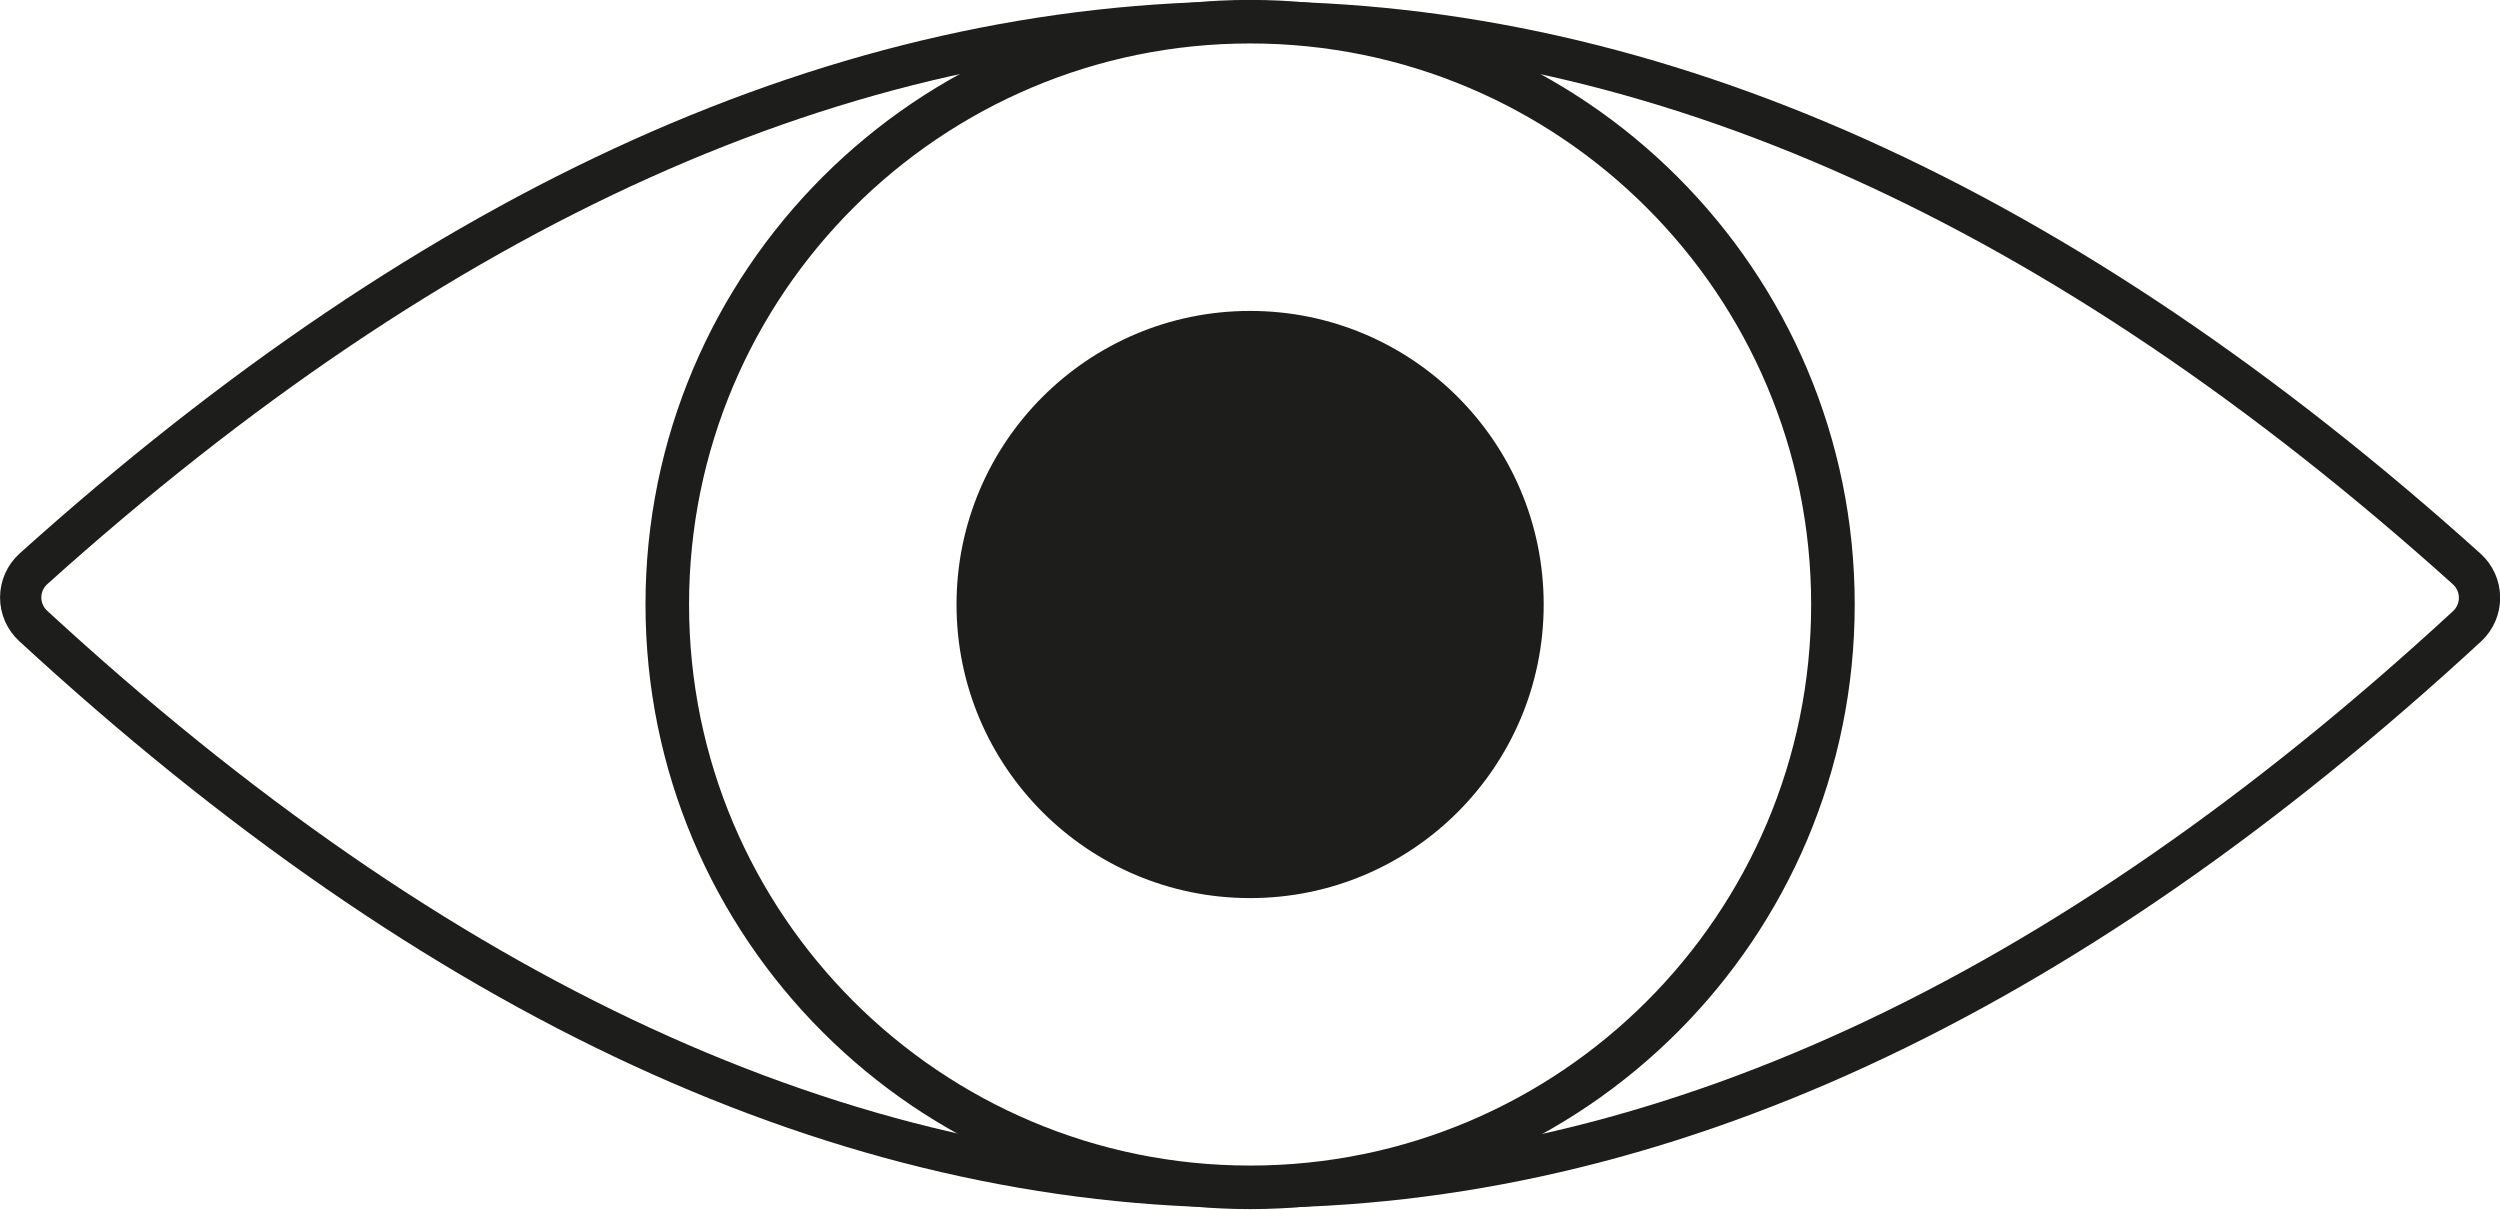
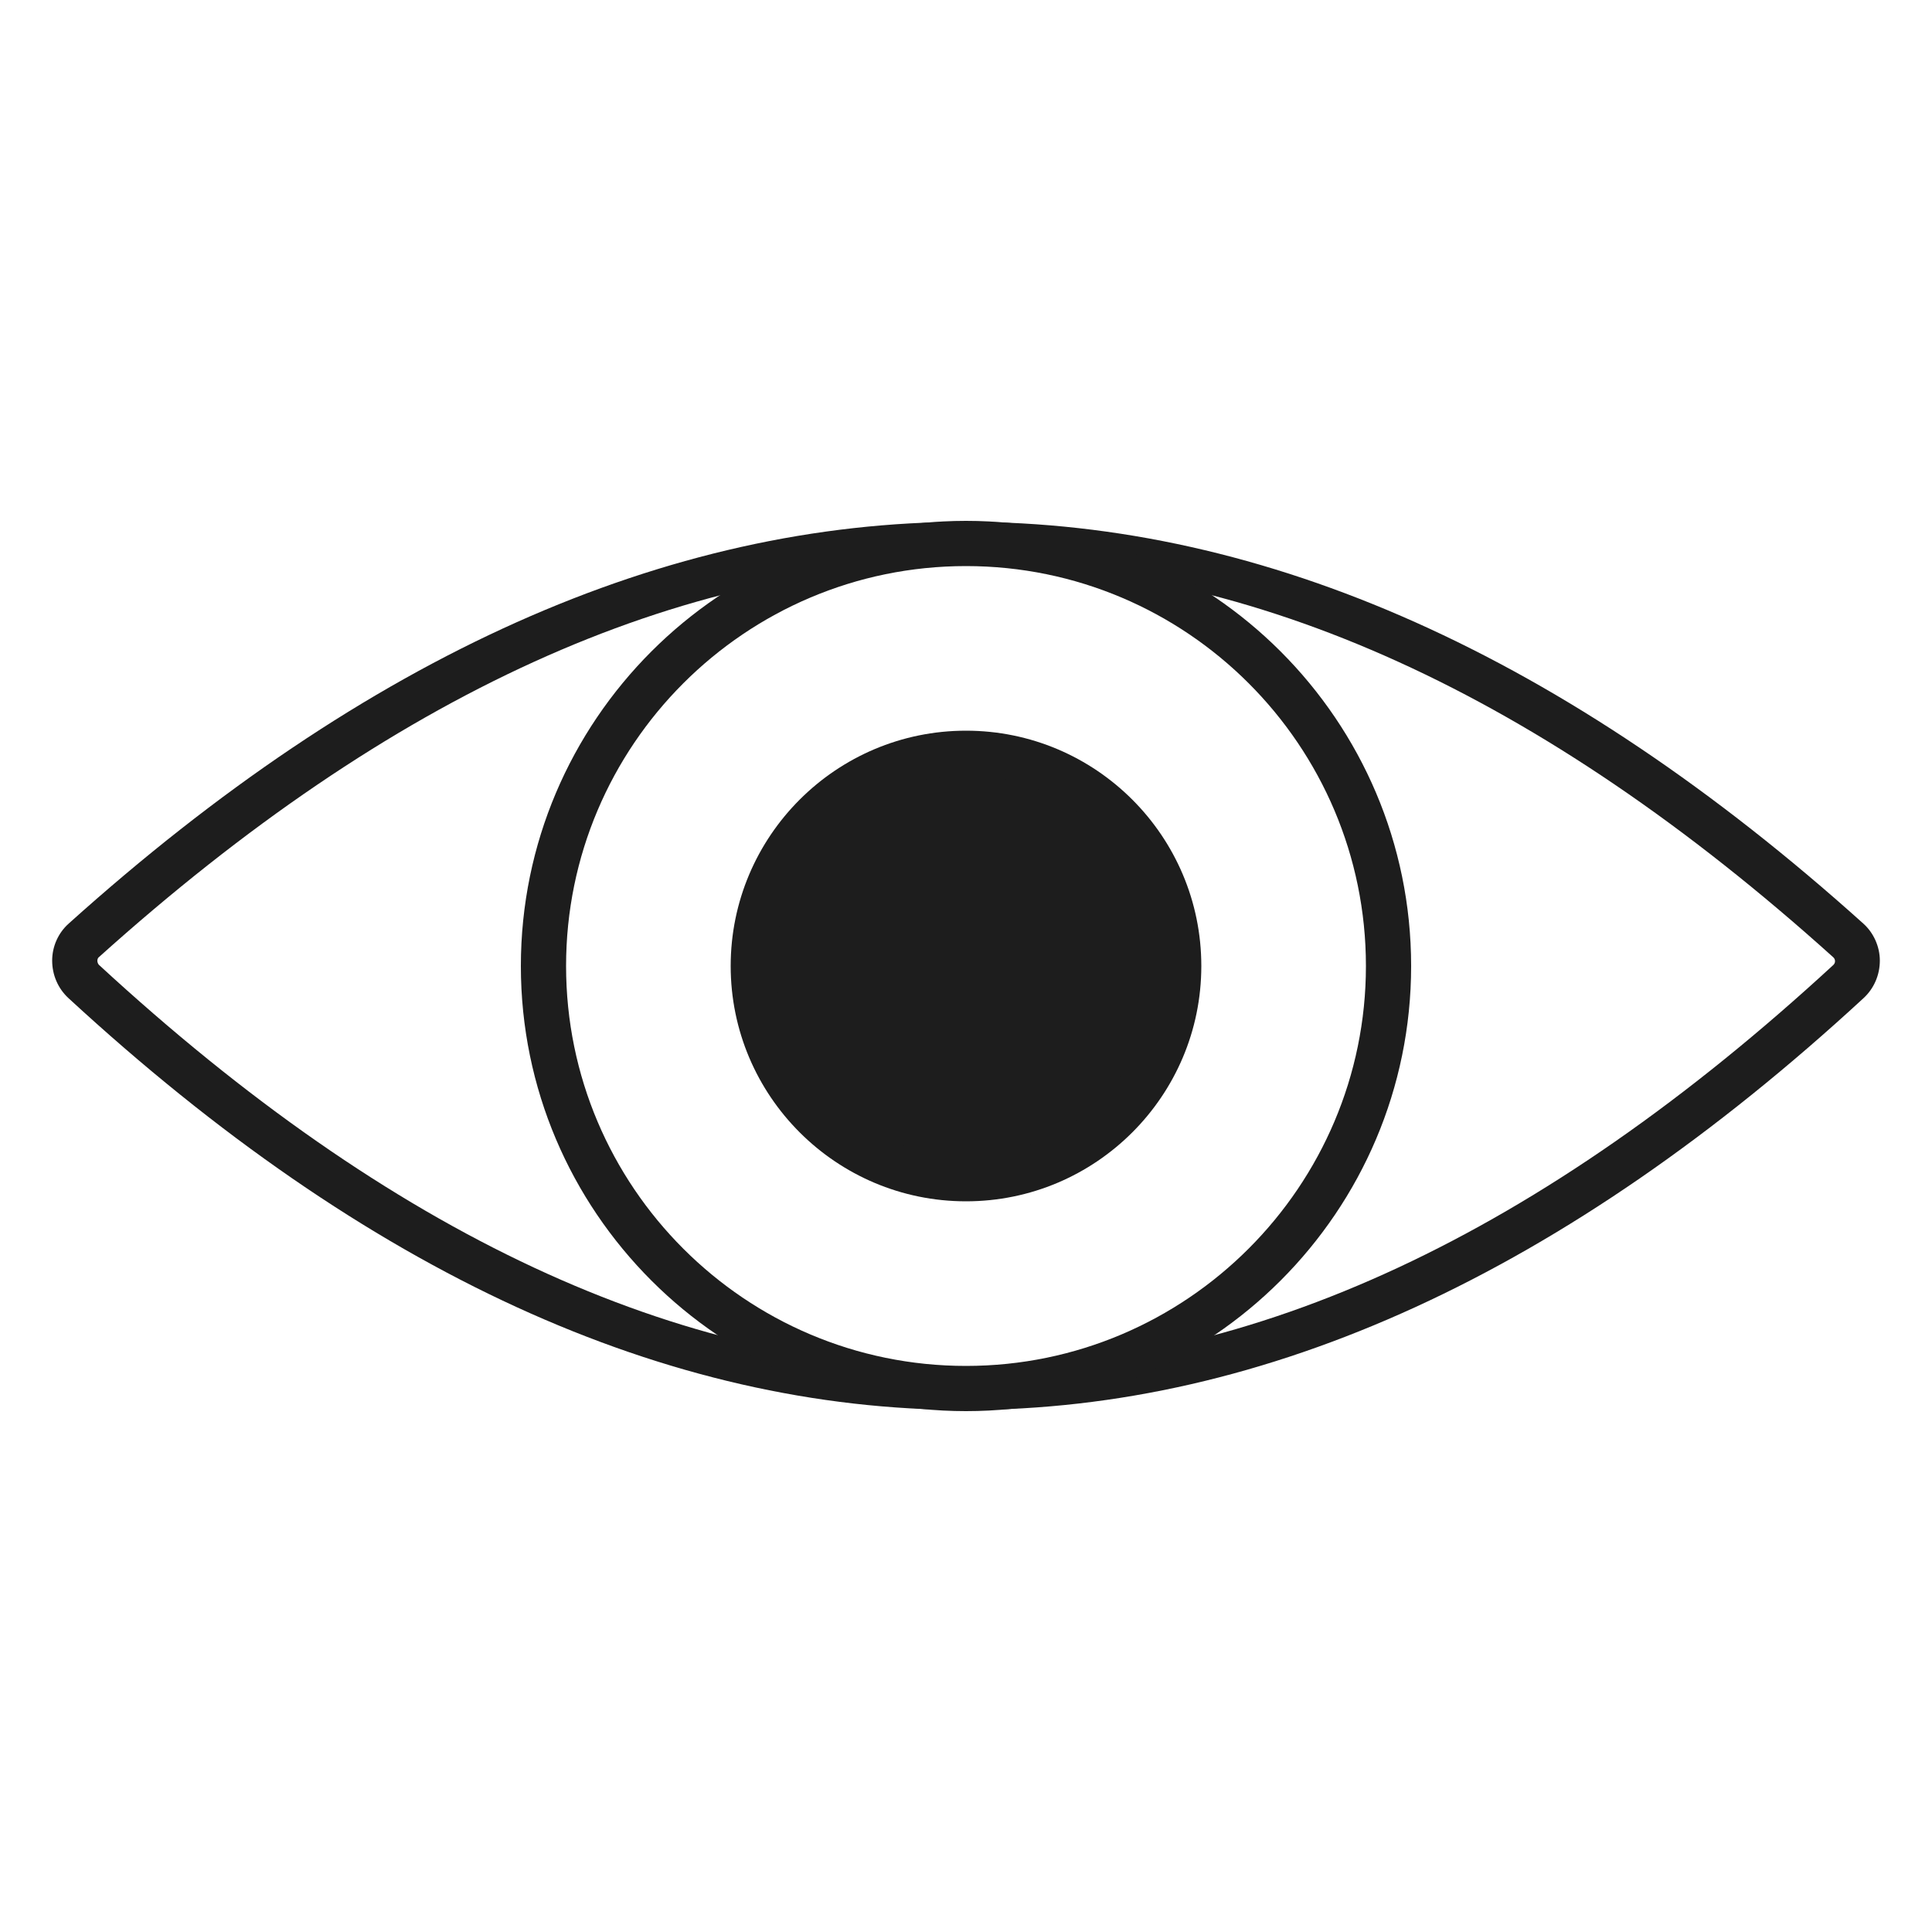
- <svg xmlns="http://www.w3.org/2000/svg" viewBox="0 0 121.09 58.56">
-   <defs>
-     <style>.cls-1,.cls-2{fill:none;stroke:#1d1d1b;stroke-miterlimit:10;}.cls-1{stroke-width:2px;}.cls-2{stroke-width:2.11px;}.cls-3{fill:#1d1d1b;}</style>
-   </defs>
-   <g id="Lag_2" data-name="Lag 2">
-     <g id="Layer_1" data-name="Layer 1">
-       <path class="cls-1" d="M119.48,27.56q-58.94-53-117.87,0a1.87,1.87,0,0,0,0,2.76q59,54.37,117.9,0A1.88,1.88,0,0,0,119.48,27.56Z" />
-       <circle class="cls-2" cx="60.55" cy="29.28" r="28.23" />
-       <circle class="cls-3" cx="60.55" cy="29.28" r="14.22" />
+ <svg xmlns="http://www.w3.org/2000/svg" version="1.1" id="Layer_1" x="0px" y="0px" viewBox="0 0 500 500" style="enable-background:new 0 0 500 500;" xml:space="preserve">
+   <style type="text/css">
+ 	.st0{display:none;}
+ 	.st1{display:inline;}
+ 	.st2{fill:#1D1D1D;}
+ 	.st3{display:inline;fill:#1D1D1D;}
+ 	.st4{fill:#1D1D1D;stroke:#231F20;stroke-width:3;stroke-miterlimit:10;}
+ </style>
+   <g id="XMLID_1_" class="st0">
+     <g class="st1">
+       <path id="XMLID_5_" class="st2" d="M108.8,304.9c-49.8,0-90.4-39.5-90.4-87.9S59,129,108.8,129c9.1,0,18.2,1.3,26.8,3.9    c2.6,0.8,4,3.5,3.2,6c-0.8,2.6-3.5,4-6,3.2c-7.8-2.3-15.9-3.5-24-3.5c-44.5,0-80.7,35.1-80.7,78.3c0,43.2,36.2,78.3,80.7,78.3    c19.6,0,38.6-6.9,53.3-19.5c2-1.7,5.1-1.5,6.8,0.5c1.7,2,1.5,5.1-0.5,6.8C151.9,297.1,130.7,304.9,108.8,304.9z" />
+     </g>
+     <g class="st1">
+       <path id="XMLID_4_" class="st2" d="M110.4,195.7c-0.4,0-0.7,0-1.1-0.1c-2.6-0.6-4.2-3.2-3.6-5.8c15.5-68.2,78.9-117.8,150.8-117.8    c49,0,94.1,21.9,123.6,60.1c1.6,2.1,1.2,5.1-0.9,6.8c-2.1,1.6-5.1,1.2-6.8-0.9c-27.6-35.8-69.9-56.3-115.9-56.3    c-67.5,0-126.9,46.4-141.4,110.2C114.6,194.2,112.6,195.7,110.4,195.7z" />
+     </g>
+     <g class="st1">
+       <path id="XMLID_3_" class="st2" d="M391.2,304.3c-2.7,0-4.8-2.2-4.8-4.8c0-2.7,2.2-4.8,4.8-4.8c44.3,0,80.4-35,80.4-78    s-36.1-78-80.4-78c-31.9,0-60.9,18.3-73.7,46.7c-1.1,2.4-4,3.5-6.4,2.4c-2.4-1.1-3.5-4-2.4-6.4c14.4-31.8,46.7-52.4,82.5-52.4    c49.6,0,90,39.3,90,87.6C481.2,265,440.8,304.3,391.2,304.3z" />
+     </g>
+     <g class="st1">
+       <path id="XMLID_2_" class="st2" d="M379,429.1H107.7c-8.8,0-16-7-16-15.7V300.1c0-2.7,2.2-4.8,4.8-4.8c2.7,0,4.8,2.2,4.8,4.8    v113.4c0,3.3,2.8,6,6.3,6H379c3.5,0,6.3-2.7,6.3-6v-162c0-2.7,2.2-4.8,4.8-4.8s4.8,2.2,4.8,4.8v162    C394.9,422.1,387.8,429.1,379,429.1z" />
+     </g>
+   </g>
+   <g id="XMLID_6_" class="st0">
+     <g id="XMLID_16_" class="st1">
+       <path id="XMLID_9_" class="st2" d="M92.4,490.8l-9-5.4l1.3-5.4l37.8-141.2L327.1,18.7c6.1-9.5,18.8-12.4,28.4-6.3l53.1,33.9    c8.8,5.6,11.3,17.3,5.7,26.1L207.4,395.6L92.4,490.8z M134.5,345.3l-31.7,119.1l95-78.6L402.8,65.1c1.6-2.4,0.8-5.7-1.6-7.3    l-53.1-33.9c-3.2-2.1-7.5-1.1-9.5,2.1L134.5,345.3z" />
+     </g>
+     <g id="XMLID_14_" class="st1">
+       <polygon id="XMLID_8_" class="st2" points="191.9,407.6 117.1,359.8 124.4,348.3 199.3,396.1   " />
+     </g>
+     <g id="XMLID_12_" class="st1">
+       <polygon id="XMLID_7_" class="st2" points="393.7,92.1 318.8,44.3 326.1,32.8 401,80.6   " />
+     </g>
+   </g>
+   <g id="XMLID_13_" class="st0">
+     <g class="st1">
+       <path id="XMLID_21_" class="st2" d="M250.3,481.7c-105.3,0-191-85.7-191-191s85.7-191,191-191c105.3,0,191,85.7,191,191    S355.6,481.7,250.3,481.7z M250.3,112c-98.5,0-178.7,80.1-178.7,178.7c0,98.5,80.2,178.7,178.7,178.7    c98.5,0,178.7-80.1,178.7-178.7C428.9,192.2,348.8,112,250.3,112z" />
+     </g>
+     <g class="st1">
+       <path id="XMLID_18_" class="st2" d="M279.2,84.5h-62.4c-17.7,0-32-14.4-32-32c0-17.7,14.4-32.1,32-32.1h62.4    c17.7,0,32,14.4,32,32.1C311.3,70.1,296.9,84.5,279.2,84.5z M216.8,32.8c-10.9,0-19.7,8.8-19.7,19.7c0,10.9,8.8,19.7,19.7,19.7    h62.4c10.9,0,19.7-8.8,19.7-19.7c0-10.9-8.8-19.7-19.7-19.7H216.8z" />
+     </g>
+     <g class="st1">
+       <path id="XMLID_17_" class="st2" d="M389.9,131.4c-1.3,0-2.6-0.4-3.7-1.2l-40-29.6c-2.8-2-3.3-5.9-1.3-8.6s5.9-3.3,8.6-1.3    l40,29.6c2.8,2,3.3,5.9,1.3,8.6C393.6,130.5,391.8,131.4,389.9,131.4z" />
+     </g>
+     <g class="st1">
+       <path id="XMLID_15_" class="st2" d="M110.7,128.4c-1.9,0-3.8-0.9-5-2.5c-2-2.7-1.4-6.6,1.3-8.6L147,87.6c2.7-2,6.6-1.4,8.6,1.3    c2,2.7,1.4,6.6-1.3,8.6l-40.1,29.6C113.2,128,111.9,128.4,110.7,128.4z" />
+     </g>
+   </g>
+   <g id="XMLID_24_" class="st0">
+     <g class="st1">
+       <path id="XMLID_34_" class="st2" d="M341.8,482.7c-14.6,0-43.1-51.8-122.8-209.7c-4.3-8.5-7.4-16.5-9.5-24.4    c-10.3-38.9,3.6-64.4,41.4-75.9c2.4-0.7,4.8-1.5,7.2-2.3c36.2-12.1,61.9-0.5,76.3,34.2v0c4,9.7,6.6,20.6,7.5,32.3    c13.8,166.7,15.4,232.6,5.6,243.3c-1.7,1.8-3.5,2.4-4.9,2.5C342.3,482.7,342.1,482.7,341.8,482.7z M283.9,174.7    c-6.9,0-14.5,1.4-22.9,4.2c-2.5,0.8-4.9,1.6-7.4,2.4c-33.1,10.1-44.3,30.7-35.2,64.9c1.9,7.3,4.8,14.7,8.8,22.7    c42.1,83.6,99.6,197.6,114.2,204.6c9.9-15.8-3.3-175.3-8.4-235.8c-0.9-10.8-3.2-20.8-6.9-29.6v0    C316.7,185.6,303.1,174.7,283.9,174.7z" />
+     </g>
+     <g class="st1">
+       <path id="XMLID_31_" class="st2" d="M264,174c-0.4-15.2,1.9-28.2,4-37.8c0.4-2.1,0.5-4.4,0.1-7.2c-0.2-1.6-0.3-3.2-0.3-4.9    c0.1-6.8,3.1-13.4,8.1-18.1c4.5-4.3,10-6.5,16.4-6.6c0.9-5.8,4.1-10.7,9.4-14.3c5.7-3.9,10.4-5,15.9-4.8c0.4-5.3,2.5-9.6,6.3-13.1    c3.1-2.8,7.2-4.5,12.1-5.1c9.7-1.1,15.2,2.7,18.2,6.5c13.5-5.1,21.7,1.1,26.2,7.3c1.4,1.9,1.7,4.2,1.1,6.4    c-0.7,2.2-2.4,4.1-4.6,4.9c-26.5,9.9-43.6,17.7-50.6,23.2c-27.2,16.2-42.5,36.8-47.1,63l-6.1-1.1c0,0.4,0,0.8,0,1.2L264,174z     M292.9,108.4c-4.2,0-7.8,1.4-10.8,4.2c-3.2,3.1-5.2,7.3-5.2,11.7c0,1.2,0.1,2.3,0.2,3.5c0.5,3.8,0.5,7.2-0.2,10.3    c-1.2,5.7-2.5,12.6-3.2,20.4c7.4-22.6,23.1-40.8,47.5-55.3c7.2-5.7,23.9-13.5,50.5-23.5c-3.9-4.2-8.7-4.9-15.3-2    c-3.2,1.4-6.9,0.3-8.8-2.6c-1.3-2-3.7-4.6-10.6-3.8c-2,0.2-4.9,0.9-7,2.8c-2.7,2.4-3.7,5.6-3.2,10.1l0.2,2.1l-3.2,3.5l-2.6-0.1    c-6.9-0.7-9.9-0.1-14.4,3c-4.1,2.8-6,6.4-5.7,11.2l0.1,2.1l-3.3,3l-2.3-0.4C294.6,108.5,293.7,108.4,292.9,108.4z" />
+     </g>
+     <g class="st1">
+       <path id="XMLID_28_" class="st2" d="M234.7,189.1c-15.6-15.2-35.5-21.5-60.8-19.2c-7.9-0.3-23,2.7-45.4,8.9    c-2.1,0.6-4.4,0.1-6.1-1.2c-1.7-1.3-2.7-3.3-2.7-5.5c0-9.1,5-15.5,14-18.1c0.3-4.2,2.4-9.3,9.4-13.2c3.6-2,7.4-2.9,11-2.5    c3,0.3,7,1.6,10.5,5.4c3.6-2.6,7.3-4,12.8-4.2c5.3-0.2,9.8,1.5,13.3,4.8c4.3-2.8,9.1-3.9,14.2-3.3c5.8,0.8,11.2,3.9,14.7,8.5    c0.8,1.1,1.6,2.3,2.2,3.5c1,1.9,2.1,3.4,3.4,4.5c6.1,5.5,14,13.2,21,23.5l-7.5,5.1c-0.2-0.2-0.3-0.5-0.5-0.7L234.7,189.1z     M184,160.3c16.1,0,30.3,3.7,42.6,11.1c-2.6-2.7-5.1-5-7.5-7.2c-2-1.8-3.8-4.1-5.3-7c-0.4-0.8-0.9-1.6-1.5-2.3    c-2-2.7-5.2-4.5-8.6-5c-3.8-0.5-7.1,0.7-10.5,3.8l-1.5,1.4l-4.2-0.4l-1.3-1.7c-2.1-3.3-4.6-4.5-8.7-4.5c-4.3,0.1-6.4,1.1-10.6,4.8    l-1.6,1.4l-4.6-0.6l-1.3-2.1c-2.2-3.9-4.7-4.6-6.4-4.8c-2.1-0.2-4.2,0.7-5.6,1.4c-4.5,2.5-4.9,5-4.8,6.9c0.2,3.2-2,6.1-5.2,6.8    c-5.8,1.3-7.8,4-8.5,6.9c22.1-6,36.7-8.7,44.7-8.4C177.1,160.5,180.6,160.3,184,160.3z" />
+     </g>
+     <g class="st1">
+       <path id="XMLID_25_" class="st2" d="M246.5,180c-6.4-22.1-18.5-40.8-36.9-57.1c-2.6-2.3-4.5-4.9-5.5-7.6c-1-2.7-2.4-8.5,2.5-13.4    c-6.9-5.5-9.9-9.8-9.6-14c0.1-1.3,0.5-3.3,2.4-5.2c-8.6-8.7-4.1-16.5-1.7-19.6c-4.8-11.9-5.6-22.8-2.2-30.6    c2.4-5.5,7-9.5,13.2-11.6c7.4-1.4,13.7,0,18.8,3.7c9.3,6.8,12.3,19.3,13.2,26.1c3.9,0.8,7.1,3.2,8.7,6.6c1.4,2.9,1.7,6.5,0.8,10.6    c2.2,0.5,3.6,1.6,4.5,2.7c2.8,3.4,2.8,8.7-0.2,17.4c4.9,1.1,8.2,4.5,9.3,9.9c0.6,2.9,0.4,6-0.6,9.4c-6.7,23.7-6.9,46-0.5,68    l-7.7,2.2c0,0,0,0,0,0.1L246.5,180z M206.1,88.7c0.5,1,2.6,3.9,10.4,9.3l2.1,1.5l-0.3,5.5l-2.5,1.4c-4.6,2.2-3.9,4-3.3,5.7    c0.5,1.4,1.6,2.8,3.1,4.1c16.6,14.8,28.4,31.3,35.9,50.4c-4-20.1-2.9-40.4,3.2-61.8c0.6-1.9,0.7-3.7,0.4-5.1    c-0.3-1.7-0.7-3.6-5.8-3l-2.6,0.3l-3.5-4.3l1-2.8c3.6-8.6,3.8-12,3.7-13.2c-0.2,0-0.6,0.1-1.1,0.1c-2,0.4-4.1-0.3-5.4-1.8    c-1.3-1.6-1.7-3.7-0.9-5.6c1.4-3.6,1.8-6.5,1-8.1c-0.2-0.4-0.8-1.6-3.7-2.5c-3.1-0.9-5.4-3.6-5.9-6.9c-1.3-9.2-4.8-16.5-9.6-20    c-3.2-2.3-6.9-3-11.3-2.3c-3.2,1.1-5.7,3.3-7.1,6.5c-2.4,5.4-1.5,13.9,2.4,22.7c1.4,3.2,0.9,7-1.4,9.9c-1.4,1.7-3.4,4.3,2.6,9.2    c1.7,1.4,2.6,3.5,2.4,5.7c-0.2,2.2-1.5,4.1-3.5,5.2C206.2,88.6,206.2,88.7,206.1,88.7z" />
+     </g>
+   </g>
+   <g id="XMLID_37_" class="st0">
+     <g class="st1">
+       <path id="XMLID_39_" class="st2" d="M223.6,393.1l-0.3-12.7c52.2-1.1,92.7-18.6,120.1-52.2c45.8-56,56.9-157.8,32.2-294.6    C237.8,69.8,145.5,133.6,122.4,209c-15.4,50.2,0.5,103.9,45.8,155.3l-9.5,8.4c-48.4-54.9-65.2-112.8-48.4-167.5    c24.8-81.1,118.4-146.6,263.6-184.4c3-0.8,6.3-0.3,9,1.4c2.7,1.7,4.5,4.4,5.1,7.5c25.7,141.2,13.7,247.2-34.6,306.3    C323.4,372.8,279.7,392,223.6,393.1z" />
+     </g>
+     <g class="st1">
+       <path id="XMLID_38_" class="st2" d="M191.8,481.1c-15.7-128.4,13.9-233.2,90.4-320.4l9.6,8.4c-74,84.3-102.6,185.9-87.3,310.5    L191.8,481.1z" />
+     </g>
+   </g>
+   <g id="XMLID_40_" class="st0">
+     <g class="st1">
+       <path id="XMLID_64_" class="st2" d="M250,479.1c-125.9,0-228.3-102.4-228.3-228.3C21.8,125,124.2,22.6,250,22.6    S478.3,125,478.3,250.9C478.3,376.7,375.9,479.1,250,479.1z M250,35.1c-119,0-215.8,96.8-215.8,215.8S131.1,466.6,250,466.6    c119,0,215.8-96.8,215.8-215.8S369,35.1,250,35.1z" />
+     </g>
+     <g class="st1">
+       <path id="XMLID_61_" class="st2" d="M244.6,223.2l0.8-7.1c3.9-34.6,27.7-58.1,68.8-67.9l9.8-2.3l-2.3,9.8    c-10.1,43.7-33.7,66.3-69.9,67.3L244.6,223.2z M306.7,163.3c-26.6,8.7-42.5,24.3-47.6,46.6C282.3,206.6,297.9,191.3,306.7,163.3z" />
+     </g>
+     <g class="st1">
+       <rect id="XMLID_60_" x="243.8" y="142.6" class="st2" width="12.5" height="329.2" />
+     </g>
+     <g class="st1">
+       <path id="XMLID_57_" class="st2" d="M250.8,165.4l-5.5-7.5c-27.5-37.2-27.5-74.8,0-112l4.6-6.3l5.1,5.9    c26.9,31.1,27.1,68.7,0.6,111.9L250.8,165.4z M250.6,60.2c-17.6,27.6-17.9,54.7-0.8,82.3C267,110.7,267.2,83.6,250.6,60.2z" />
+     </g>
+     <g class="st1">
+       <path id="XMLID_54_" class="st2" d="M255.5,223.2l-7.2-0.2c-36.2-1-59.8-23.6-69.9-67.3l-2.3-9.8l9.8,2.3    c41.1,9.8,64.9,33.2,68.8,67.9L255.5,223.2z M193.4,163.3c8.8,28,24.5,43.4,47.6,46.6C235.9,187.6,219.9,171.9,193.4,163.3z" />
+     </g>
+     <g class="st1">
+       <path id="XMLID_51_" class="st2" d="M246.6,313.6l0.8-7.1c4.6-41.3,33-69.2,82.1-80.9l9.8-2.3l-2.3,9.8    c-12.1,52.2-40.1,79.2-83.3,80.4L246.6,313.6z M322.1,240.5c-34.7,10.7-55.3,30.8-61.2,59.9C291.1,296.9,311.2,277.2,322.1,240.5z    " />
+     </g>
+     <g class="st1">
+       <path id="XMLID_48_" class="st2" d="M256.7,313.6l-7.2-0.2c-43.1-1.2-71.1-28.2-83.3-80.4l-2.3-9.8l9.8,2.3    c49.1,11.7,77.5,39.6,82.1,80.9L256.7,313.6z M181.2,240.5c10.9,36.7,31,56.4,61.2,59.9C236.4,271.3,215.9,251.2,181.2,240.5z" />
+     </g>
+     <g class="st1">
+       <path id="XMLID_45_" class="st2" d="M244.8,404.2l0.8-7.1c5.1-45.6,36.6-76.6,90.9-89.5l9.8-2.3l-2.3,9.8    c-13.4,57.7-44.4,87.6-92,89L244.8,404.2z M329.2,322.4c-40.1,12-63.6,35-70.1,68.6C294,387.3,317,364.8,329.2,322.4z" />
+     </g>
+     <g class="st1">
+       <path id="XMLID_42_" class="st2" d="M254.6,404.2l-7.2-0.2c-47.7-1.3-78.6-31.2-92-89l-2.3-9.8l9.8,2.3    c54.3,12.9,85.8,43.9,90.9,89.5L254.6,404.2z M170.2,322.4c12.2,42.4,35.3,64.9,70.1,68.6C233.8,357.4,210.3,334.4,170.2,322.4z" />
+     </g>
+     <g class="st1">
+       <rect id="XMLID_41_" x="28.7" y="244.6" transform="matrix(0.7071 0.7071 -0.7071 0.7071 250.6298 -103.333)" class="st2" width="442.7" height="12.5" />
+     </g>
+   </g>
+   <g id="XMLID_67_" class="st0">
+     <g class="st1">
+       <path id="XMLID_81_" class="st2" d="M250.7,479.7C122.9,479.7,19,375.8,19,248.1S122.9,16.4,250.7,16.4    c127.7,0,231.6,103.9,231.6,231.7S378.4,479.7,250.7,479.7z M250.7,29.1c-120.7,0-219,98.2-219,219c0,120.7,98.2,219,219,219    s219-98.2,219-219C469.6,127.3,371.4,29.1,250.7,29.1z" />
+     </g>
+     <g class="st1">
+       <rect id="XMLID_80_" x="26.1" y="241.7" transform="matrix(0.7071 0.7071 -0.7071 0.7071 248.831 -104.6037)" class="st2" width="449.2" height="12.7" />
+     </g>
+     <g class="st1">
+       <path id="XMLID_77_" class="st2" d="M319.4,372.3l-75-46.8v-78l73-38.1l73,38.1v89.8L319.4,372.3z M257,318.5l63.1,39.4l57.5-28.4    v-74.2l-60.3-31.5L257,255.2V318.5z" />
+     </g>
+     <g class="st1">
+       <polygon id="XMLID_76_" class="st2" points="326.1,365.1 313.4,365.1 313.4,289.4 247.9,257.1 253.5,245.7 319.6,278.4 381,245.8     386.9,257 326.1,289.3   " />
+     </g>
+     <g class="st1">
+       <path id="XMLID_73_" class="st2" d="M252.7,254.1l-75-46.8v-78l73-38.1l73,38.1V219L252.7,254.1z M190.4,200.2l63.1,39.4    l57.6-28.4V137l-60.3-31.5L190.4,137V200.2z" />
+     </g>
+     <g class="st1">
+       <polygon id="XMLID_72_" class="st2" points="259.4,246.8 246.7,246.8 246.7,171.2 181.2,138.8 186.8,127.4 253,160.1 314.3,127.5     320.3,138.7 259.4,171   " />
+     </g>
+     <g class="st1">
+       <path id="XMLID_69_" class="st2" d="M186.1,364.3l-75-46.8v-78l73-38.1l73,38.1v89.8L186.1,364.3z M123.7,310.4l63,39.4l57.6-28.4    v-74.2L184,215.7l-60.3,31.5V310.4z" />
+     </g>
+     <g class="st1">
+       <polygon id="XMLID_68_" class="st2" points="192.8,357.1 180.1,357.1 180.1,281.4 114.6,249 120.2,237.7 186.3,270.3 247.7,237.7     253.7,249 192.8,281.3   " />
+     </g>
+   </g>
+   <g id="XMLID_84_" class="st0">
+     <g class="st1">
+       <path id="XMLID_88_" class="st2" d="M447.7,406H52.8c-19.4,0-35.2-15.8-35.2-35.2V124.3c0-19.4,15.8-35.2,35.2-35.2h394.9    c19.4,0,35.2,15.8,35.2,35.2v246.5C482.9,390.2,467.1,406,447.7,406z M52.8,101.6c-12.5,0-22.7,10.2-22.7,22.7v246.5    c0,12.5,10.2,22.7,22.7,22.7h394.9c12.5,0,22.7-10.2,22.7-22.7V124.3c0-12.5-10.2-22.7-22.7-22.7H52.8z" />
+     </g>
+     <g class="st1">
+       <polygon id="XMLID_87_" class="st2" points="250.2,331.5 22.6,103 31.5,94.2 250.2,313.9 469,94.2 477.8,103   " />
+     </g>
+     <g class="st1">
+       <rect id="XMLID_86_" x="294" y="315.9" transform="matrix(0.7071 0.7071 -0.7071 0.7071 344.7124 -187.8141)" class="st2" width="210.2" height="12.5" />
+     </g>
+     <g class="st1">
+       <rect id="XMLID_85_" x="95.1" y="217.1" transform="matrix(0.7071 0.7071 -0.7071 0.7071 257.5069 22.677)" class="st2" width="12.5" height="210.2" />
+     </g>
+   </g>
+   <g id="XMLID_91_" class="st0">
+     <g class="st1">
+       <path id="XMLID_97_" class="st2" d="M250.8,479.6c-32.8,0-65.7-2.6-98.5-7.8c-22.8-4.7-38.2-15.2-46.1-31.3    c-5-10.2-6.2-22.5-3.4-34.6l60.8-265.1l176.8-0.1l58.2,265.8c2.7,12.2,1.3,24.5-3.8,34.6c-8.1,16.1-23.6,26.4-46.1,30.8    C316.3,477,283.6,479.6,250.8,479.6z M176.9,157.5L119,409.6c-1.9,8.4-1.2,16.8,2.1,23.5c5.6,11.4,16.8,18.7,34.1,22.3    c63.4,10,127.6,10,190.5,0c17.1-3.3,28.3-10.5,34.1-21.9c3.4-6.7,4.2-15,2.4-23.5L327,157.4L176.9,157.5z" />
+     </g>
+     <g class="st1">
+       <path id="XMLID_94_" class="st2" d="M136,109.5l0-8.3c0-23.3,12.3-45,34.6-61.1c21.5-15.5,49.9-24.1,80-24.1    c63.2,0,114.6,38.2,114.6,85.2v8.4L136,109.5z M250.6,32.6c-26.6,0-51.6,7.5-70.2,20.9c-15,10.9-24.4,24.6-26.9,39.2l194.4,0    C341.9,58.9,300.5,32.6,250.6,32.6z" />
+     </g>
+     <g class="st1">
+       <rect id="XMLID_93_" x="130" y="116.8" transform="matrix(0.4747 0.8801 -0.8801 0.4747 192.7312 -72.6969)" class="st2" width="54.5" height="16.7" />
+     </g>
+     <g class="st1">
+       <rect id="XMLID_92_" x="336.9" y="98.4" transform="matrix(0.9001 0.4357 -0.4357 0.9001 88.9731 -137.9305)" class="st2" width="16.7" height="53.2" />
+     </g>
+   </g>
+   <g id="XMLID_100_" class="st0">
+     <path id="XMLID_101_" class="st3" d="M250.5,453.8L53.1,256.4c-23.8-23.8-36.7-55.7-35.6-87.6c0.1-2.2,0.2-4.5,0.4-6.7   C23.4,99.4,74.9,48.3,137.6,43.4c43.6-3.5,86,15.1,113,48.8C276.2,60,314.8,41.7,356.7,43c68.2,2,123.9,56.8,126.9,124.9   c0.1,2.2,0.1,4.4,0.1,6.6c-0.2,29.4-12.9,58.9-34.9,80.9L250.5,453.8z M148.1,57.3c-3.1,0-6.2,0.1-9.3,0.4   C82.9,62.1,37.1,107.5,32.3,163.3c-0.2,2-0.3,4-0.4,6c-1,27.9,10.4,55.9,31.4,76.9l187.2,187.2l188.2-188.2   c19.4-19.3,30.5-45.2,30.7-70.8c0-2,0-3.9-0.1-5.9c-2.7-60.6-52.3-109.4-113-111.1c-39.8-1-77.2,17.9-99.7,50.9l-5.9,8.7l-5.9-8.7   C222.9,76.3,186.5,57.3,148.1,57.3z" />
+   </g>
+   <g id="XMLID_109_" class="st0">
+     <g class="st1">
+       <path id="XMLID_108_" class="st2" d="M437.7,481.4c-4.9,0-8.9-4-8.9-8.9c0-98.4-80-178.4-178.4-178.4s-178.4,80-178.4,178.4    c0,4.9-4,8.9-8.9,8.9s-8.9-4-8.9-8.9c0-108.2,88-196.3,196.3-196.3c108.2,0,196.2,88,196.2,196.3    C446.6,477.4,442.6,481.4,437.7,481.4z" />
+     </g>
+     <g id="XMLID_104_" class="st1">
+       <path id="XMLID_105_" class="st2" d="M255.7,263.4c-68.7,0-124.5-55.9-124.5-124.5S187,14.4,255.7,14.4    c68.7,0,124.5,55.9,124.5,124.5S324.3,263.4,255.7,263.4z M255.7,32.2C196.8,32.2,149,80,149,138.9s47.9,106.7,106.7,106.7    c58.8,0,106.7-47.9,106.7-106.7S314.5,32.2,255.7,32.2z" />
+     </g>
+   </g>
+   <g id="XMLID_110_" class="st0">
+     <g class="st1">
+       <path id="XMLID_122_" class="st2" d="M24.8,377.4C24.7,377.4,24.7,377.4,24.8,377.4c-3.5,0-6.3-2.8-6.3-6.3    c0.2-31.8,12.7-61.5,35.3-83.9c22.4-22.2,52.1-34.3,83.5-34.3c0.2,0,0.5,0,0.7,0c3.5,0,6.2,2.8,6.2,6.3c0,3.4-2.8,6.2-6.3,6.2    c-0.1,0-0.4,0-0.7,0c-28.2,0-54.7,10.9-74.7,30.7c-20.2,20-31.4,46.6-31.6,75C31,374.6,28.2,377.4,24.8,377.4z" />
+     </g>
+     <g class="st1">
+       <path id="XMLID_121_" class="st2" d="M363.2,377.7c-3.5,0-6.3-2.8-6.3-6.3c0-58.6-47.7-106.4-106.4-106.4    c-58.6,0-106.4,47.7-106.4,106.4c0,3.5-2.8,6.3-6.3,6.3c-3.5,0-6.3-2.8-6.3-6.3c0-65.5,53.3-118.9,118.9-118.9    s118.9,53.3,118.9,118.9C369.5,374.9,366.7,377.7,363.2,377.7z" />
+     </g>
+     <g class="st1">
+       <path id="XMLID_120_" class="st2" d="M476.5,377.4c-3.4,0-6.2-2.8-6.3-6.2c-0.2-28.4-11.4-55.1-31.6-75    c-20.2-20-47-31.2-75.4-30.7c0,0,0,0,0,0c-3.4,0-6.2-2.8-6.3-6.2c0-3.5,2.8-6.3,6.2-6.3c0.2,0,0.5,0,0.7,0    c31.5,0,61.1,12.2,83.6,34.3c22.6,22.3,35.1,52.1,35.3,83.9C482.8,374.6,480,377.4,476.5,377.4    C476.5,377.4,476.5,377.4,476.5,377.4z" />
+     </g>
+     <g class="st1">
+       <path id="XMLID_117_" class="st2" d="M250.6,223.1c-35.6,0-64.6-29-64.6-64.6s29-64.6,64.6-64.6c35.6,0,64.6,29,64.6,64.6    S286.2,223.1,250.6,223.1z M250.6,106.4c-28.7,0-52,23.4-52,52.1s23.3,52.1,52,52.1s52.1-23.4,52.1-52.1S279.3,106.4,250.6,106.4z    " />
+     </g>
+     <g class="st1">
+       <path id="XMLID_114_" class="st2" d="M407.4,242.5c-27.8,0-50.4-22.6-50.4-50.4s22.6-50.4,50.4-50.4c27.8,0,50.4,22.6,50.4,50.4    S435.1,242.5,407.4,242.5z M407.4,154.3c-20.9,0-37.9,17-37.9,37.9s17,37.9,37.9,37.9c20.9,0,37.9-17,37.9-37.9    S428.2,154.3,407.4,154.3z" />
+     </g>
+     <g class="st1">
+       <path id="XMLID_111_" class="st2" d="M93.9,242.5c-27.8,0-50.4-22.6-50.4-50.4s22.6-50.4,50.4-50.4c27.8,0,50.4,22.6,50.4,50.4    S121.7,242.5,93.9,242.5z M93.9,154.3c-20.9,0-37.9,17-37.9,37.9S73,230,93.9,230c20.9,0,37.9-17,37.9-37.9    S114.8,154.3,93.9,154.3z" />
+     </g>
+   </g>
+   <g id="XMLID_123_" class="st0">
+     <g id="XMLID_143_" class="st1">
+       <path id="XMLID_130_" class="st2" d="M363.5,486.5H135.9c-23.2,0-42.2-18.5-43.3-42.1L77.9,128.3H427l-15.9,312    C409.8,466.2,388.9,486.5,363.5,486.5z M94.8,144.5l14,299.2c0.7,15,12.6,26.7,27.1,26.7h227.6c16.8,0,30.6-13.5,31.5-30.8    l15-295.1H94.8z" />
+     </g>
+     <g id="XMLID_139_" class="st1">
+       <path id="XMLID_127_" class="st2" d="M417.6,144.5H85.3c-14.1,0-25.7-11.5-25.7-25.7c0-24.2,19.7-43.9,43.9-43.9H395    c25.4,0,46,20.6,46,46C441,134,430.5,144.5,417.6,144.5z M103.5,91.1c-15.3,0-27.8,12.4-27.8,27.8c0,5.2,4.3,9.5,9.5,9.5h332.3    c4,0,7.3-3.3,7.3-7.3c0-16.6-13.4-30-29.9-30H103.5z" />
+     </g>
+     <g id="XMLID_137_" class="st1">
+       <path id="XMLID_126_" class="st2" d="M202.9,433.9c-4.2,0-7.7-3.2-8-7.4l-19.4-240.9c-0.4-4.4,3-8.3,7.4-8.7    c4.5-0.2,8.3,3,8.7,7.4l19.4,240.9c0.4,4.4-3,8.3-7.4,8.7C203.3,433.9,203.1,433.9,202.9,433.9z" />
+     </g>
+     <g id="XMLID_135_" class="st1">
+       <path id="XMLID_125_" class="st2" d="M307.5,433.9c-0.2,0-0.4,0-0.7,0c-4.5-0.4-7.8-4.3-7.4-8.7l19.4-240.9    c0.4-4.4,4.3-7.7,8.7-7.4c4.5,0.4,7.8,4.3,7.4,8.7l-19.4,240.9C315.2,430.7,311.6,433.9,307.5,433.9z" />
+     </g>
+     <g id="XMLID_133_" class="st1">
+       <path id="XMLID_124_" class="st2" d="M329,68.9c-4.5,0-8.1-3.6-8.1-8.1V50.4c0-11.4-9.3-20.8-20.8-20.8h-99.7    c-11.5,0-20.8,9.3-20.8,20.8v10.4c0,4.5-3.6,8.1-8.1,8.1c-4.5,0-8.1-3.6-8.1-8.1V50.4c0-20.3,16.6-36.9,36.9-36.9h99.7    c20.4,0,36.9,16.6,36.9,36.9v10.4C337,65.3,333.4,68.9,329,68.9z" />
+     </g>
+   </g>
+   <g id="XMLID_134_" class="st0">
+     <g id="XMLID_149_" class="st1">
+       <path id="XMLID_141_" class="st2" d="M481.7,237.1H265.5V21h7.2c115.2,0,209,93.8,209,209V237.1z M279.9,222.8h187.3    c-3.7-101.6-85.7-183.6-187.3-187.4V222.8z" />
+     </g>
+     <g id="XMLID_145_" class="st1">
+       <path id="XMLID_136_" class="st2" d="M227.7,479c-115.2,0-209-93.8-209-209c0-115.2,93.8-209,209-209h7.2v201.8h201.8v7.2    C436.7,385.3,342.9,479,227.7,479z M220.5,75.5C116.5,79.3,33,165.1,33,270c0,107.3,87.3,194.7,194.6,194.7    c104.9,0,190.7-83.5,194.5-187.5H220.5V75.5z" />
+     </g>
+   </g>
+   <g id="XMLID_146_" class="st0">
+     <g id="XMLID_156_" class="st1">
+       <path id="XMLID_150_" class="st2" d="M172.6,330.7c-83.9,0-152.1-68.3-152.1-152.1c0-83.9,68.3-152.1,152.1-152.1    c83.9,0,152.1,68.2,152.1,152.1C324.7,262.5,256.4,330.7,172.6,330.7z M172.6,45.5c-73.4,0-133.1,59.7-133.1,133.1    c0,73.4,59.7,133.1,133.1,133.1c73.4,0,133.1-59.7,133.1-133.1C305.6,105.2,245.9,45.5,172.6,45.5z" />
+     </g>
+     <g id="XMLID_154_" class="st1">
+       <rect id="XMLID_148_" x="240.1" y="360.6" transform="matrix(0.7071 0.7071 -0.7071 0.7071 372.1113 -158.1039)" class="st2" width="273.5" height="19.1" />
+     </g>
+   </g>
+   <g id="XMLID_163_" class="st0">
+     <g id="XMLID_147_" class="st1">
+       <g id="XMLID_172_">
+         <path id="XMLID_160_" class="st4" d="M302.2,346.2h-22c-1.6,0-3.1-1-3.8-2.5l-6.7-14.9c-0.5-1.1-0.8-2.4-0.7-3.7     c1.1-26.9-0.1-42-3.6-45.1c-0.2-0.1-0.3-0.2-0.5-0.2c-29.1,12.9-65.6,12.8-111.6-0.4c-3.9,8.4-6.7,19.8-9.2,36.6     c-0.1,0.4,0,0.8,0.3,1.1l7.8,11c0.8,1.2,1.3,2.6,1.3,4v13.9l-3.5,0.2h-21.1c-1.6,0-3.1-0.9-3.9-2.4l-7.6-15     c-0.6-1.2-0.9-2.5-0.9-3.9v-35.2c0-3.2,0.6-6.3,1.9-9.3c5.2-12.5,5.5-24.6,1-36.8c-1.3-3.5-2.2-7-2.5-10.4     c-3.9-37.8,5.5-59.4,28.1-64.2c10-1.3,21-0.6,34,2c11,2.2,23,3.3,35.5,3.3H329c1.5-10.7,4.8-16.7,9.9-18.2     c4.8-1.4,10.2,1.5,15.9,8.5l4.6,4.6c0.9,0.9,1.4,2.1,1.4,3.4v5.2l5.7,0.1c1.5,0,3,0.8,3.9,2l29.2,38.2c2.3,3,1.9,7.1-0.9,9.5     l-7.8,7.1c-2.1,1.9-4.8,2.9-7.6,2.9c0,0-0.1,0-0.1,0l-24.5-0.3c-2.3,0-4.4-1-5.8-2.8l-4.8-5.7c-7.7,6.6-14.9,15.3-22,25.7     c-5.2,10.8-14.2,20.6-26.6,28.8c-2.1,1.4-3.3,3.6-3.3,6l-0.5,28.8c0,0.4,0.1,0.8,0.4,1.2l8.4,11.3c0.7,0.9,1,2,1,3.2v12.3     L302.2,346.2z M281.8,339.5h17.1v-5.2l-8.2-11c-1.1-1.5-1.7-3.4-1.7-5.3l0.5-28.8c0.1-4.6,2.5-8.9,6.4-11.4     c11.3-7.5,19.6-16.4,24.5-26.5c7.7-11.4,15.1-20.2,22.8-27.3c1.4-1.3,3.3-2,5.2-1.8c1.9,0.1,3.7,1,4.9,2.5l4.8,5.7     c0.2,0.2,0.5,0.4,0.8,0.4l24.5,0.3c1.2,0,2.3-0.4,3.1-1.2l7.8-7.1l-28.7-38.1l-11.4-0.2l-0.1-11l-4.3-4.3c-4.6-5.6-7.6-7-9-6.6     c-0.7,0.2-4.1,1.9-5.6,15.5l-0.3,3H214.4c-13,0-25.4-1.2-36.8-3.4c-12.3-2.4-22.6-3.1-31.6-2c-18.6,4-26.1,22.6-22.5,56.9     c0.3,2.8,1,5.7,2.1,8.7c5.1,13.7,4.8,27.8-1.1,41.8c-0.9,2.1-1.4,4.4-1.4,6.7V325c0,0.3,0.1,0.6,0.2,0.8l6.9,13.7h16.5v-7.4     l-7.9-11.1c-1.2-1.7-1.8-3.9-1.4-6c2.7-18.1,5.8-30.3,10.2-39.4c1.2-2.5,4-3.7,6.7-3c45,13,80.4,13.2,108.2,0.7l0.8-0.2     c2.3-0.4,4.5,0.2,6.3,1.7c5.5,4.8,7.2,18.9,5.9,50.4c0,0.3,0,0.5,0.1,0.7L281.8,339.5z" />
+       </g>
+       <g id="XMLID_170_">
+         <rect id="XMLID_159_" x="328.4" y="181.8" transform="matrix(0.6261 0.7797 -0.7797 0.6261 270.6833 -194.2914)" class="st4" width="19" height="6.7" />
+       </g>
+       <g id="XMLID_168_">
+         <path id="XMLID_158_" class="st4" d="M105.2,270.7l-6.3-2.2c3-8.3,4.3-19.4,4.1-33.8c-1.1-27.9,8.7-48.2,29.2-60.1l3.4,5.8     c-18.4,10.7-26.9,28.4-25.9,54.1C109.8,249.8,108.4,261.6,105.2,270.7z" />
+       </g>
+       <g id="XMLID_166_">
+         <path id="XMLID_157_" class="st4" d="M150.1,276.3c-1.9-30.2,6.5-65,25.1-103.4l6,2.9c-18.1,37.3-26.3,71-24.5,100L150.1,276.3z" />
+       </g>
+       <g id="XMLID_164_">
+         <path id="XMLID_155_" class="st4" d="M267.4,276.8l-6.7-0.5c2.6-35.6,9.3-69.2,20-100l6.3,2.2     C276.5,208.8,269.9,241.8,267.4,276.8z" />
+       </g>
+     </g>
+     <g id="XMLID_153_" class="st1">
+       <g id="XMLID_189_">
+         <path id="XMLID_188_" class="st2" d="M250,479.7c-127.7,0-231.7-103.9-231.7-231.7S122.3,16.4,250,16.4     c127.7,0,231.6,103.9,231.6,231.7S377.7,479.7,250,479.7z M250,29.1c-120.7,0-219,98.2-219,219c0,120.7,98.2,219,219,219     s219-98.2,219-219C469,127.3,370.7,29.1,250,29.1z" />
+       </g>
+       <g id="XMLID_187_">
+         <rect id="XMLID_186_" x="25.4" y="241.7" transform="matrix(0.7071 0.7071 -0.7071 0.7071 248.6324 -104.1243)" class="st2" width="449.2" height="12.7" />
+       </g>
+     </g>
+   </g>
+   <g id="XMLID_165_" class="st0">
+     <g id="XMLID_182_" class="st1">
+       <path id="XMLID_173_" class="st2" d="M151.2,379.3H112c-2.5,0-4.9-1.5-6-3.7l-10.7-22.2c-0.6-1.2-0.9-2.6-0.9-4l0.6-53.1    c-46.4-53-43.6-95.2,9.6-145.5c30.3-25.5,72.3-34.7,125.1-27.8c4.4,0.6,8.8,1.1,13.2,1.4c71.9,5.6,128.5,21,173.3,47.2l-5.4,9.3    c-43.3-25.4-98.4-40.4-168.6-45.8c-4.6-0.4-9.2-0.9-13.8-1.5c-31.9-4.2-59.4-2.2-82.4,5.9c50.1,47.9,53.7,108.8,10.2,176.7    c-13.7,18.5-13.8,36.1-0.4,54.2l2,2.8l-3.1,6L151.2,379.3z M114.6,368.5h27.1c-10.7-19.3-8.9-39,5.6-58.4    c41.1-64.2,36.9-121.6-12.4-166.1c-8.4,4-16.2,8.9-23.2,14.8c-49.1,46.5-51.3,82-8,131c1.4,1.5,2.1,3.5,2.1,5.6l-0.6,54.1    L114.6,368.5z" />
+     </g>
+     <g id="XMLID_180_" class="st1">
+       <path id="XMLID_171_" class="st2" d="M324.1,379.3h-3.3l-2.3-3.5l-4.4-9.1c-4.5-9.3-7.4-19.2-8.6-29.5    c-1.5-12.7-3.7-23.1-6.8-31.8c-41.4,6.3-85.1,1.4-133.6-14.9l3.4-10.2c48.4,16.2,91.9,20.7,132.7,13.7l4.3-0.7l1.6,4    c4.2,10.3,7.1,22.9,9,38.5c1.1,9.1,3.7,17.9,7.6,26.1l3.1,6.5l26.7,0c-9.4-31.4-3.9-55.7,16.3-72.5c2.3-1.9,5.3-2.7,8.4-2.3    c32.1,5,62.3,4.4,89.7-1.8l6.7-20.6c-20.3-12.6-32.9-35.1-38.5-68.6c-0.4-2.3,0-4.8,1.1-7c5.6-10.9,7.2-21.6,4.9-32.5    c-23.7,10.5-30.9,27.9-23.5,55.5l-10.4,2.8c-9.4-34.8,2.6-58.5,35.7-70.6l5.2-1.9l1.7,5.3c5.1,15.4,3.7,31-4.1,46.3    c5.2,31.6,16.8,52,35.4,62.6c3.1,1.8,4.5,5.4,3.4,8.8l-8.2,25.3c-0.7,2.2-2.6,3.9-4.9,4.4c-29.3,7-61.6,7.9-96,2.5    c-18,15-21.5,37.1-10.6,67.6l0.9,2.5l-3.1,4.8L324.1,379.3z" />
+     </g>
+     <g id="XMLID_178_" class="st1">
+       <path id="XMLID_169_" class="st2" d="M34.1,207.3c-4.7,0-9-1.3-12.1-3.7c-7.1-5.6-8.7-17.6-7.7-26.9c1.2-12.1,6.3-21.5,13.6-25.2    c16.5-8.3,43.6-6,66.8,17.9l-7.7,7.5c-19.4-19.9-41.2-22.3-54.2-15.8c-3.8,1.9-6.9,8.6-7.7,16.6c-0.9,8.8,1.2,15.5,3.7,17.4    c2.1,1.6,6.3,1.9,10.6,0.7c5.4-1.5,9.7-5,11.1-8.9l10.1,3.7c-2.6,7.2-9.5,13-18.3,15.5C39.4,206.9,36.7,207.3,34.1,207.3z" />
+     </g>
+     <g id="XMLID_176_" class="st1">
+       <path id="XMLID_167_" class="st2" d="M296.8,300.1c-7.9-65.4-0.6-118,22.2-160.8l9.5,5.1c-21.7,40.8-28.6,91.4-21,154.5    L296.8,300.1z" />
+     </g>
+   </g>
+   <g id="XMLID_177_" class="st0">
+     <g id="XMLID_204_" class="st1">
+       <path id="XMLID_193_" class="st2" d="M406.7,299.5c-16.7-11.8-26.7-31.2-27.6-53.4c-0.8-19.6,5.8-38.2,16.8-47.4l5.8,7    c-8.8,7.3-14.2,23.4-13.6,40c0.8,19.3,9.5,36.2,23.8,46.3L406.7,299.5z" />
+     </g>
+     <g id="XMLID_202_" class="st1">
+       <path id="XMLID_192_" class="st2" d="M90.1,307c-25.5-24.4-17.4-45.8-6.1-59.4l7,5.8c-13.2,15.9-11.5,30.8,5.3,47L90.1,307z" />
+     </g>
+     <g id="XMLID_200_" class="st1">
+       <path id="XMLID_185_" class="st2" d="M287.6,348.4c-8,0-16.8-1.7-26.2-5l-7.3-2.6l5.8-5.1c5.3-4.7,11.8-8.2,17.5-11.3    c4.6-2.5,9.4-5,10.9-7.1l7.3,5.4c-2.7,3.7-7.9,6.4-13.9,9.7c-2.8,1.5-5.8,3.1-8.7,4.9c23.7,5.7,41.2-2,53.1-23.5l8,4.4    C323,338.4,307.4,348.4,287.6,348.4z" />
+     </g>
+     <g id="XMLID_198_" class="st1">
+       <path id="XMLID_184_" class="st2" d="M215.9,208.7c-5.4-5.5-17.1-8.1-34.8-7.8c0,0-0.1,0-0.1,0c-4.1,0-6.3-2.6-6.6-5.2    c-1-7.6,12.9-15.8,37.1-21.9c4.6-1.2,9.1-3,13.2-5.4c9.9-5.8,18-12.1,25-19.4c2.5-2.6,5.8-4.1,9.3-4.2c14.3-0.4,27.4,13,42.1,41.9    l-8.1,4.1c-12.5-24.8-23.9-37-33.7-37c-1,0-2,0.5-2.9,1.4c-7.5,7.9-16.4,14.8-27,21c-4.9,2.9-10.1,5-15.6,6.4    c-12.9,3.2-20.8,6.6-25.4,9.2c16.4,0.5,27.6,4,34,10.5L215.9,208.7z" />
+     </g>
+     <g id="XMLID_194_" class="st1">
+       <path id="XMLID_179_" class="st2" d="M29.5,355.3l-2.6-1.2c-1.4-0.9-2.4-2.4-2.5-4c-2.1-23.2,0.1-43.6,6.5-60.8    c0.2-0.7,0.1-1.5-0.4-2.2c-12.9-19.9-18.9-41.1-17.8-63.1l0.1-2l1.8-1.8c1.1-1,2.6-1.4,4.1-1.2c21,2.6,39.1,9.5,55.4,21.2    c5.7,4.1,12.2,6.2,18.8,6.2c0.1,0,0.1,0,0.2,0c22.3-0.2,43.9-5.8,66-17.1c45.6-26,85.4-40.2,121.7-43.3    c49.8-7.8,167.2,22.6,180.4,26.1l0.2,0.4l0.1-0.4c13,4.2,21.3,10.2,24.5,17.9c2.5,6,2,12.7-1.5,20c-3.1,6.2-8,11.8-14.2,16.2    c-5.2,3.6-12,8.2-20.2,13.6c-10.6,7-22.5,13.4-34.6,18.7c-49,21.5-105.7,25.4-154.8,26.4c-25.5,0.5-50.3-2.7-73.5-9.7    c-32.9-10-58.2-13.9-77.2-11.9c-10.3,1.1-19.8,6.1-26.7,14.3c-14.2,16.8-31.5,29.2-51.5,36.9L29.5,355.3z M21.6,228.6    c-0.1,18.8,5.4,36.3,16.5,53.5c2,3.1,2.5,7,1.2,10.3c-5.4,14.6-7.6,32-6.3,51.6c16.5-7.2,31-18.1,43.1-32.3    c8.4-10,20.1-16.2,32.8-17.5c20.2-2.1,46.7,1.9,80.8,12.2c22.3,6.7,46,9.9,70.7,9.4c48.1-1,103.8-4.8,151.3-25.7    c11.6-5.1,23.1-11.3,33.2-18c8.1-5.3,14.9-9.8,20-13.4c5-3.5,8.9-8,11.3-12.8c2.4-4.9,2.8-8.9,1.3-12.4c-2.1-5-8.6-9.4-18.8-12.7    c-6-1.6-128.1-33.5-177-25.8c-34.7,3-74.5,17.2-118.4,42.3c-23.6,12.1-46.6,18-70.3,18.2c-0.1,0-0.2,0-0.2,0    c-8.5,0-16.8-2.7-24.1-7.9C54.8,237.6,39.3,231.4,21.6,228.6z" />
+     </g>
+   </g>
+   <g id="XMLID_195_" class="st0">
+     <g id="XMLID_223_" class="st1">
+       <path id="XMLID_206_" class="st2" d="M250.6,376.9c-60.5,0-109.8-49.2-109.8-109.8V125.7C140.8,65.2,190.1,16,250.6,16    s109.8,49.2,109.8,109.7v141.4C360.4,327.7,311.1,376.9,250.6,376.9z M250.6,33.4c-51,0-92.4,41.4-92.4,92.4v141.4    c0,50.9,41.5,92.4,92.4,92.4s92.4-41.5,92.4-92.4V125.7C343,74.8,301.6,33.4,250.6,33.4z" />
+     </g>
+     <g id="XMLID_221_" class="st1">
+       <path id="XMLID_205_" class="st2" d="M250,430.4c-43.2,0-83.9-16.4-114.4-46.1c-30.6-29.8-47.5-69.5-47.5-111.7v-76.2h32.6    c4.8,0,8.7,3.9,8.7,8.7c0,4.8-3.9,8.7-8.7,8.7h-15.2v58.8c0,37.5,15,72.7,42.3,99.2C175,398.4,211.4,413,250,413    c79.7,0,144.5-63,144.5-140.4v-58.8h-13.3c-4.8,0-8.7-3.9-8.7-8.7c0-4.8,3.9-8.7,8.7-8.7h30.7v76.2    C411.9,359.6,339.3,430.4,250,430.4z" />
+     </g>
+     <g id="XMLID_219_" class="st1">
+       <path id="XMLID_203_" class="st2" d="M351.7,484H149.5c-4.8,0-8.7-3.9-8.7-8.7s3.9-8.7,8.7-8.7h202.2c4.8,0,8.7,3.9,8.7,8.7    S356.5,484,351.7,484z" />
+     </g>
+     <g id="XMLID_217_" class="st1">
+       <rect id="XMLID_201_" x="241.3" y="421.7" class="st2" width="17.4" height="53.6" />
+     </g>
+     <g id="XMLID_215_" class="st1">
+       <path id="XMLID_199_" class="st2" d="M297.8,151.2h-95.3c-4.8,0-8.7-3.9-8.7-8.7s3.9-8.7,8.7-8.7h95.3c4.8,0,8.7,3.9,8.7,8.7    S302.6,151.2,297.8,151.2z" />
+     </g>
+     <g id="XMLID_213_" class="st1">
+       <path id="XMLID_197_" class="st2" d="M297.8,205.2h-95.3c-4.8,0-8.7-3.9-8.7-8.7s3.9-8.7,8.7-8.7h95.3c4.8,0,8.7,3.9,8.7,8.7    S302.6,205.2,297.8,205.2z" />
+     </g>
+     <g id="XMLID_211_" class="st1">
+       <path id="XMLID_196_" class="st2" d="M298.3,255.7H203c-4.8,0-8.7-3.9-8.7-8.7c0-4.8,3.9-8.7,8.7-8.7h95.3c4.8,0,8.7,3.9,8.7,8.7    C306.9,251.8,303.1,255.7,298.3,255.7z" />
+     </g>
+   </g>
+   <g id="XMLID_209_">
+     <g id="XMLID_236_">
+       <path id="XMLID_222_" class="st2" d="M250,364.9c-77.6,0-155.2-35.5-232.3-106.6c-2.7-2.5-4.2-6-4.2-9.7c0-3.7,1.6-7.2,4.3-9.6    c154.1-138.6,310.3-138.6,464.4,0l0,0c2.7,2.4,4.3,6,4.3,9.6c0,3.7-1.5,7.2-4.2,9.7C405.2,329.4,327.6,364.9,250,364.9z     M250,145.8c-74.5,0-148.9,34-224.4,101.9c-0.4,0.3-0.4,0.8-0.4,1c0,0.2,0.1,0.7,0.4,1c151,139.3,297.8,139.3,448.9,0    c0.4-0.4,0.4-0.8,0.4-1c0-0.2-0.1-0.7-0.5-1C398.9,179.7,324.5,145.8,250,145.8z" />
+     </g>
+     <g id="XMLID_232_">
+       <path id="XMLID_216_" class="st2" d="M250,365.2c-63.5,0-115.2-51.7-115.2-115.2c0-63.5,51.7-115.2,115.2-115.2    c63.5,0,115.2,51.7,115.2,115.2C365.2,313.5,313.5,365.2,250,365.2z M250,146.5c-57.1,0-103.5,46.4-103.5,103.5    c0,57.1,46.4,103.5,103.5,103.5c57.1,0,103.5-46.5,103.5-103.5C353.5,192.9,307.1,146.5,250,146.5z" />
+     </g>
+     <g id="XMLID_230_">
+       <path id="XMLID_231_" class="st2" d="M305.1,250c0,30.4-24.7,55.1-55.1,55.1c-30.4,0-55.1-24.7-55.1-55.1    c0-30.4,24.7-55.1,55.1-55.1C280.4,194.9,305.1,219.6,305.1,250" />
+     </g>
+     <g id="XMLID_226_">
+       <path id="XMLID_210_" class="st2" d="M250,310.9c-33.6,0-60.9-27.3-60.9-60.9s27.3-60.9,60.9-60.9c33.6,0,60.9,27.3,60.9,60.9    S283.6,310.9,250,310.9z M250,200.7c-27.2,0-49.3,22.1-49.3,49.3c0,27.2,22.1,49.3,49.3,49.3c27.2,0,49.3-22.1,49.3-49.3    C299.3,222.8,277.2,200.7,250,200.7z" />
    </g>
  </g>
</svg>
